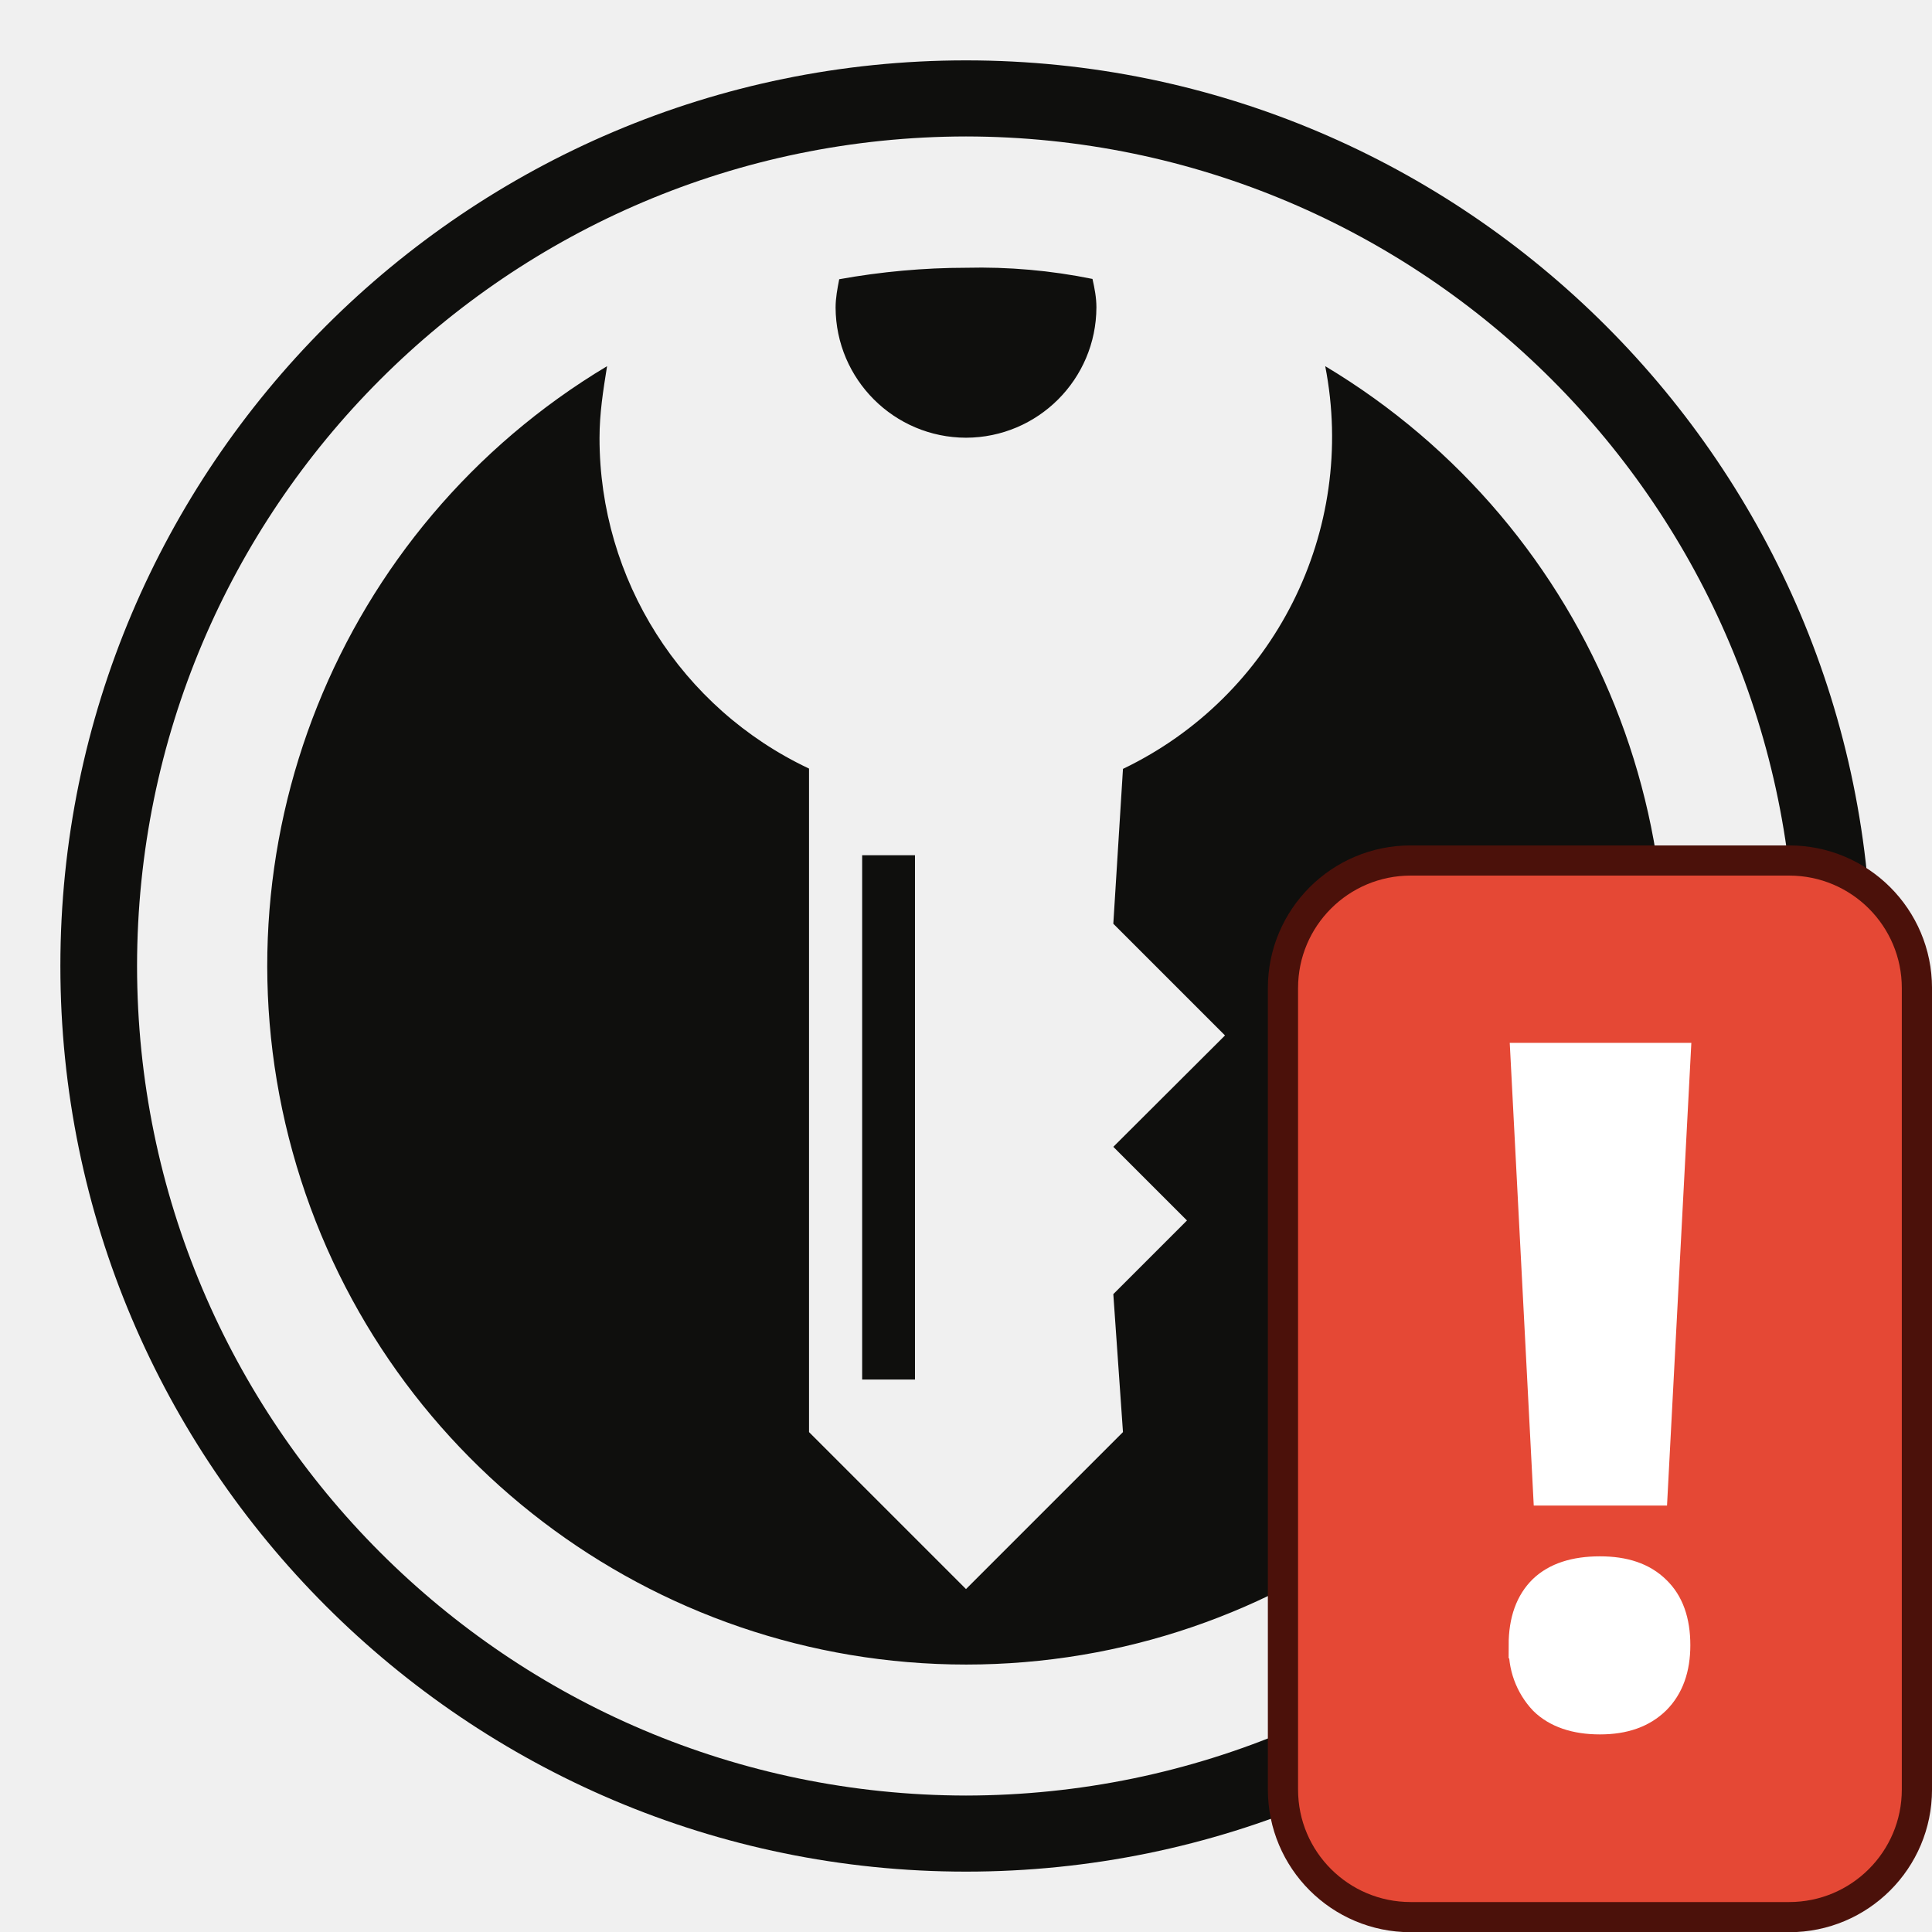
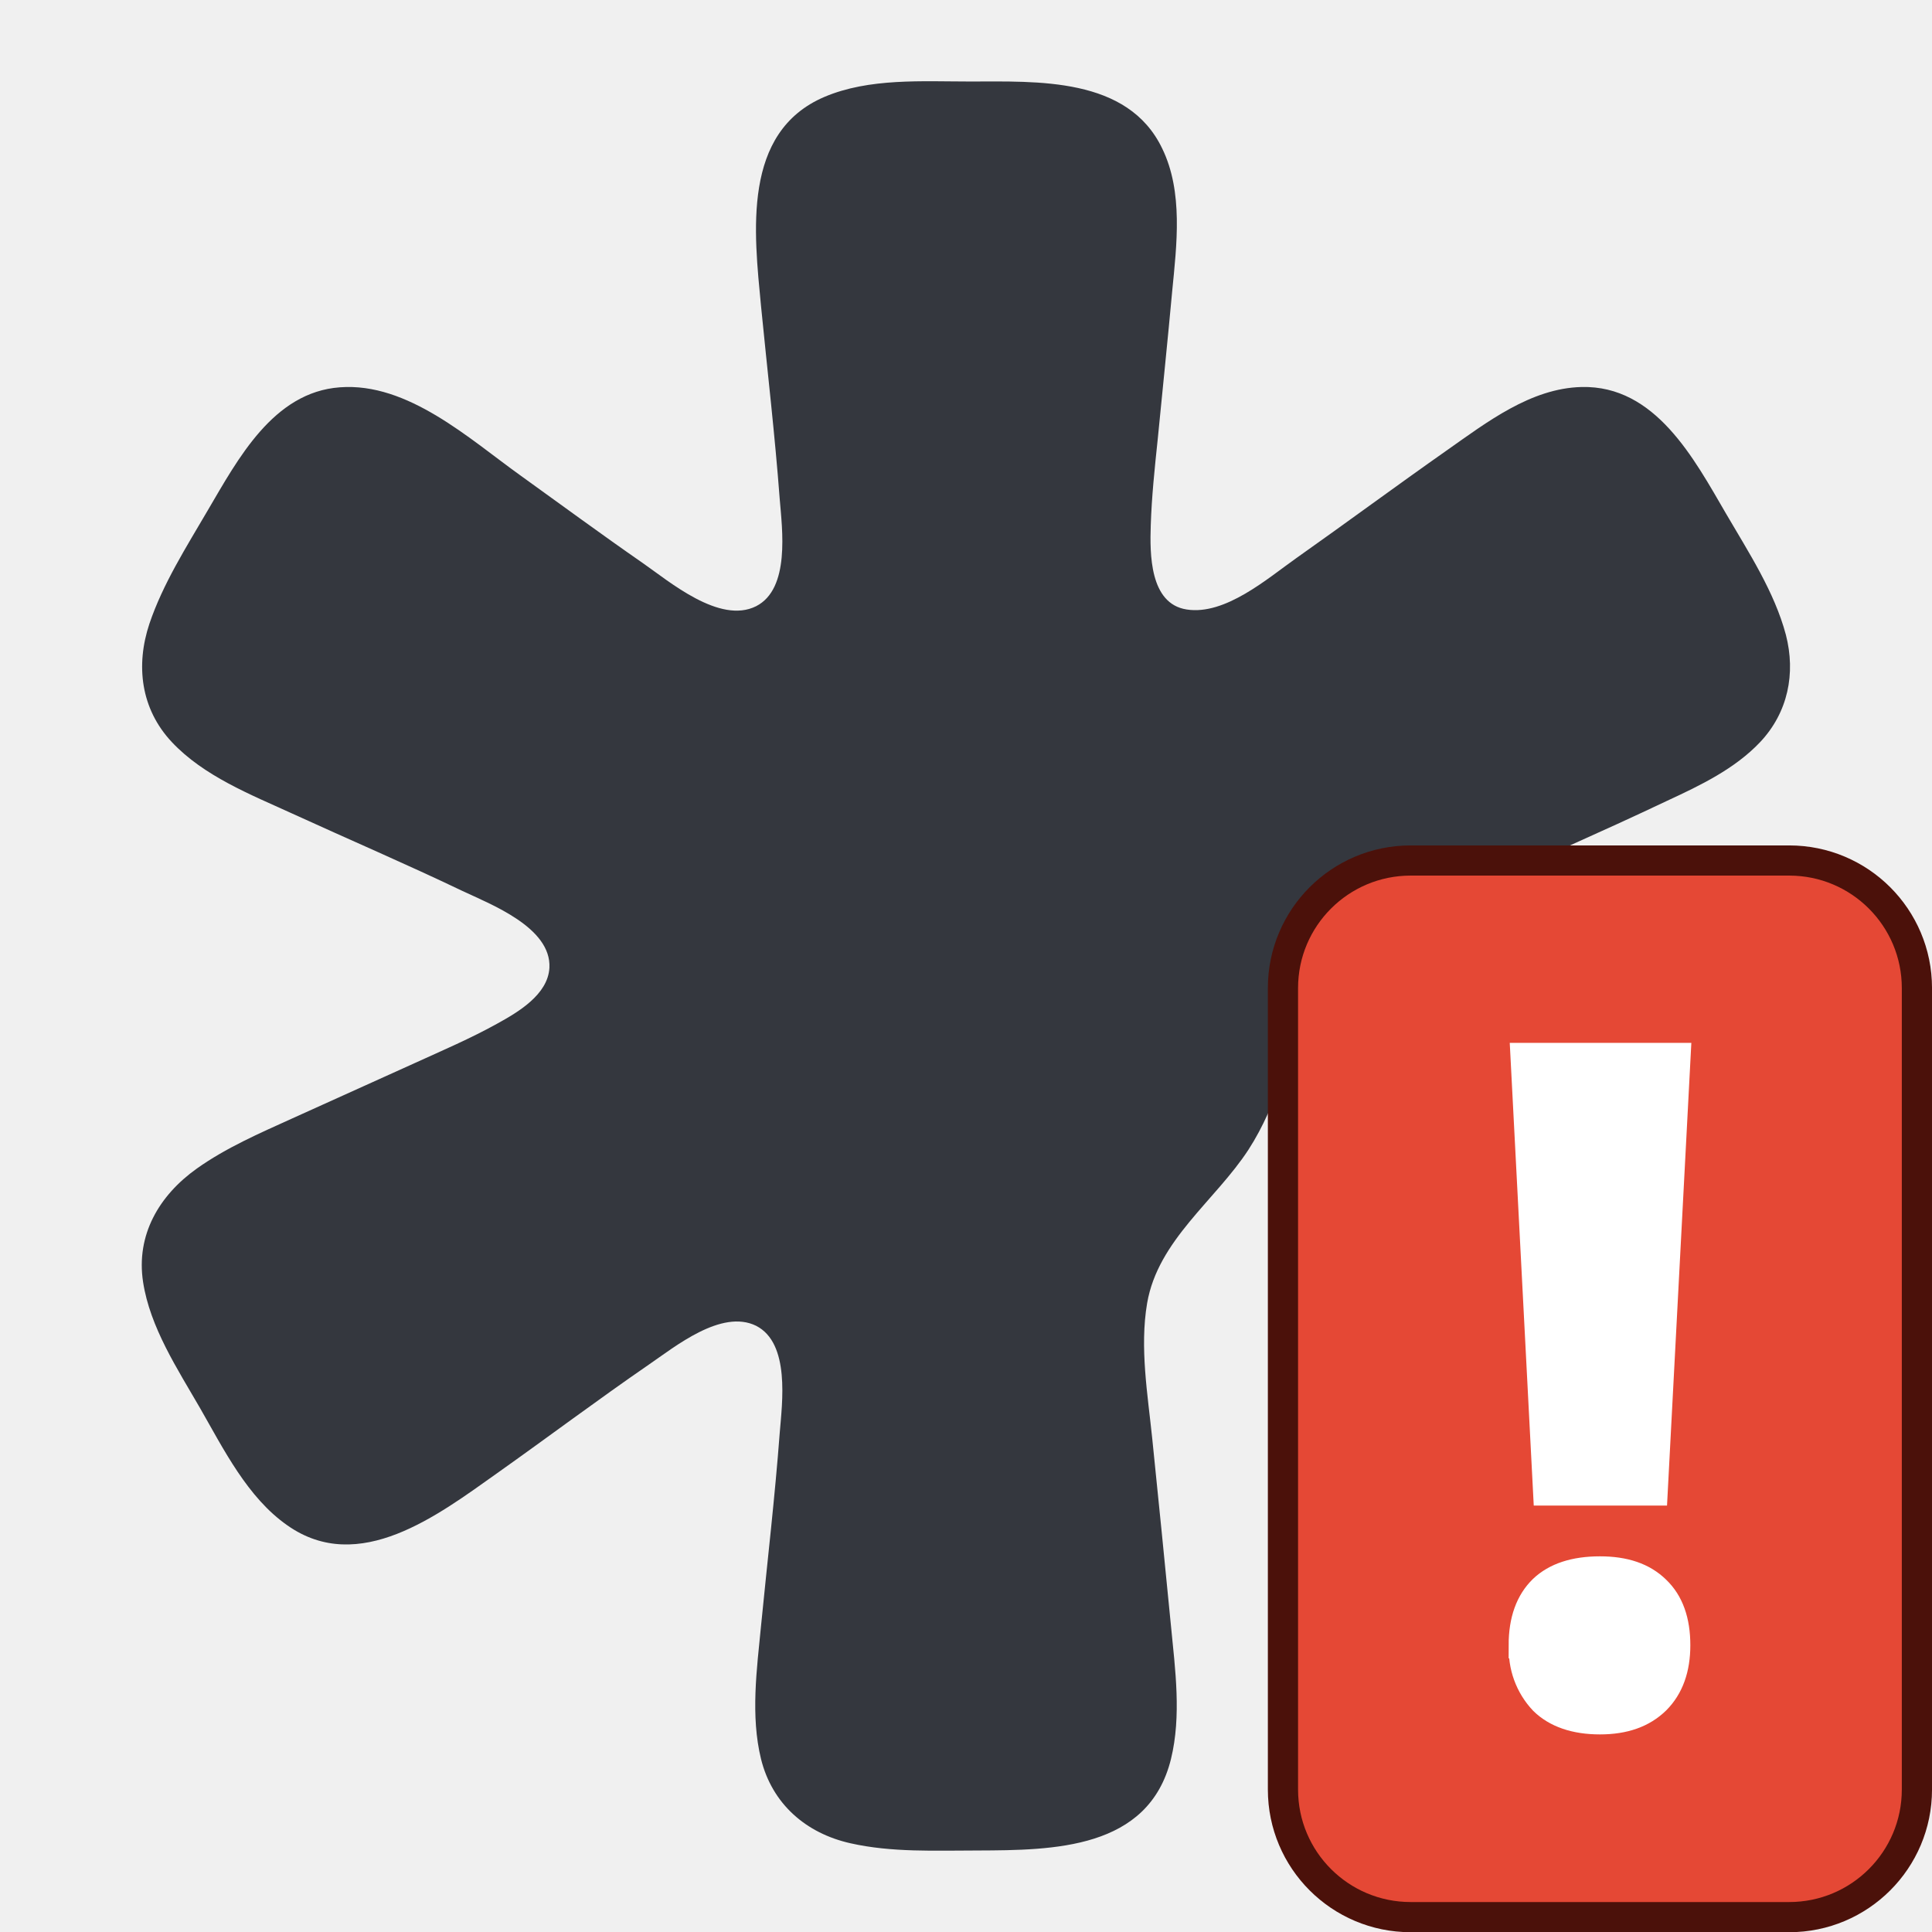
<svg xmlns="http://www.w3.org/2000/svg" height="64" width="64" viewBox="0 0 64 64" xml:space="preserve">
-   <path style="display:inline;fill:#0f0f0d;stroke-width:.493" d="M32 2C15.46 2 2 15.46 2 32s13.46 30 30 30 30-13.46 30-30S48.54 2 32 2Zm0 57.48A27.5 27.5 0 0 1 4.54 32 27.5 27.5 0 0 1 32 4.52 27.5 27.5 0 0 1 59.46 32 27.5 27.5 0 0 1 32 59.48zm11.9-47.35a12.2 12.2 0 0 1-6.7 13.34l-.32 5.13 3.7 3.7-3.7 3.69 2.44 2.44-2.44 2.44.32 4.57-5.2 5.2-5.2-5.2V25.46a12.1 12.1 0 0 1-6.94-10.95c0-.82.12-1.57.25-2.38a23.15 23.15 0 1 0 23.79 0zM32 14.5a4.33 4.33 0 0 0 4.32-4.32c0-.32-.06-.63-.13-.94A18.68 18.68 0 0 0 32 8.87c-1.38 0-2.82.13-4.2.38-.06.31-.12.62-.12.94A4.33 4.33 0 0 0 32 14.5zm-3.44 13.83h1.75V45.7h-1.75z" />
+   <svg width="64" height="64" viewBox="0 0 64 64" fill="#34373e">
+     <path d="M38.35 14.56 C38.25 15.51 38.15 16.46 38.12 17.41 C38.09 18.34 38.08 20 39.31 20.19 C40.59 20.39 41.99 19.16 42.94 18.49 C44.61 17.31 46.26 16.09 47.94 14.91 C49.25 13.99 50.71 12.86 52.39 12.82 C54.84 12.76 56.12 15.2 57.18 17.02 C57.92 18.29 58.78 19.6 59.16 21.03 C59.49 22.31 59.23 23.6 58.31 24.58 C57.47 25.47 56.32 26.02 55.22 26.53 C53.05 27.56 50.84 28.52 48.65 29.51 C46.71 30.38 44.43 31.16 43.45 33.2 C42.68 34.82 42.35 36.55 41.36 38.08 C40.26 39.77 38.36 41.08 38 43.17 C37.75 44.64 38.02 46.2 38.17 47.66 C38.38 49.73 38.59 51.79 38.79 53.86 C38.93 55.3 39.14 56.84 38.79 58.27 C38.05 61.27 34.89 61.29 32.38 61.3 C30.99 61.3 29.54 61.37 28.17 61.06 C26.7 60.73 25.58 59.76 25.21 58.27 C24.86 56.84 25.07 55.3 25.21 53.86 C25.42 51.72 25.67 49.59 25.83 47.46 C25.91 46.47 26.18 44.5 25.05 43.92 C23.9 43.35 22.35 44.62 21.5 45.2 C19.8 46.37 18.15 47.61 16.47 48.8 C14.51 50.19 11.89 52.2 9.52 50.53 C8.2 49.61 7.41 48.01 6.63 46.65 C5.88 45.35 4.97 43.97 4.74 42.47 C4.5 40.91 5.27 39.6 6.52 38.71 C7.49 38.02 8.6 37.54 9.68 37.05 C11.03 36.44 12.38 35.83 13.73 35.22 C14.65 34.8 15.59 34.4 16.47 33.91 C17.16 33.53 18.15 32.95 18.2 32.06 C18.27 30.72 16.24 29.95 15.31 29.51 C13.45 28.62 11.56 27.81 9.68 26.95 C8.3 26.32 6.75 25.71 5.69 24.58 C4.66 23.48 4.49 22.04 4.95 20.66 C5.4 19.33 6.18 18.11 6.88 16.91 C7.88 15.21 9.05 12.99 11.26 12.83 C13.51 12.66 15.55 14.54 17.24 15.75 C18.59 16.72 19.92 17.7 21.29 18.65 C22.17 19.26 23.84 20.69 25.05 20.08 C26.18 19.5 25.91 17.53 25.83 16.54 C25.67 14.41 25.42 12.28 25.21 10.14 C24.98 7.71 24.57 4.38 27.31 3.21 C28.79 2.58 30.55 2.7 32.13 2.7 C34.36 2.7 37.36 2.54 38.5 4.92 C39.2 6.36 38.98 8.11 38.83 9.65 C38.68 11.29 38.51 12.92 38.35 14.56 Z" />
+     <path d="M49.07 50.43 C47.33 49.42 45.78 47.9 45.45 45.83 C45.15 43.95 46 42.19 46.91 40.61 C47.87 38.95 49.04 37.27 50.95 36.64 C52.83 36.02 54.83 36.6 56.5 37.56 C58.2 38.54 59.73 40.04 60.1 42.04 C60.46 43.96 59.59 45.77 58.65 47.39 C57.74 48.97 56.64 50.59 54.87 51.27 C52.91 52.02 50.81 51.43 49.07 50.43 Z" />
+   </svg>
  <g style="display:inline;stroke-width:1;stroke:#34220a;stroke-opacity:1">
    <g style="display:inline;stroke:#34220a;stroke-width:1;stroke-opacity:1" stroke="#0c0c0c" stroke-opacity=".8">
      <rect x="39.15" y="22.7" width="20" height="34.04" ry="3.73" display="inline" fill="#e54835" stroke="none" style="display:inline;stroke:#4b110a;stroke-width:2.001;stroke-linecap:round;stroke-linejoin:round;stroke-dasharray:none;stroke-opacity:1;paint-order:stroke fill markers" transform="matrix(1 0 0 .9989 3.85 6.33)" />
      <path d="M54.81 49.44h-3.59l-.75-14.46h5.1zm-4.4 5.06c0-.83.23-1.45.67-1.88.44-.42 1.08-.63 1.92-.63.82 0 1.44.21 1.89.65.45.43.67 1.05.67 1.86 0 .78-.22 1.4-.67 1.85-.46.45-1.08.67-1.89.67-.82 0-1.46-.22-1.9-.65a2.5 2.5 0 0 1-.68-1.87z" display="inline" fill="#fff" stroke="#fff" style="display:inline;stroke:#fff;stroke-width:.869;stroke-opacity:1" />
    </g>
  </g>
</svg>
